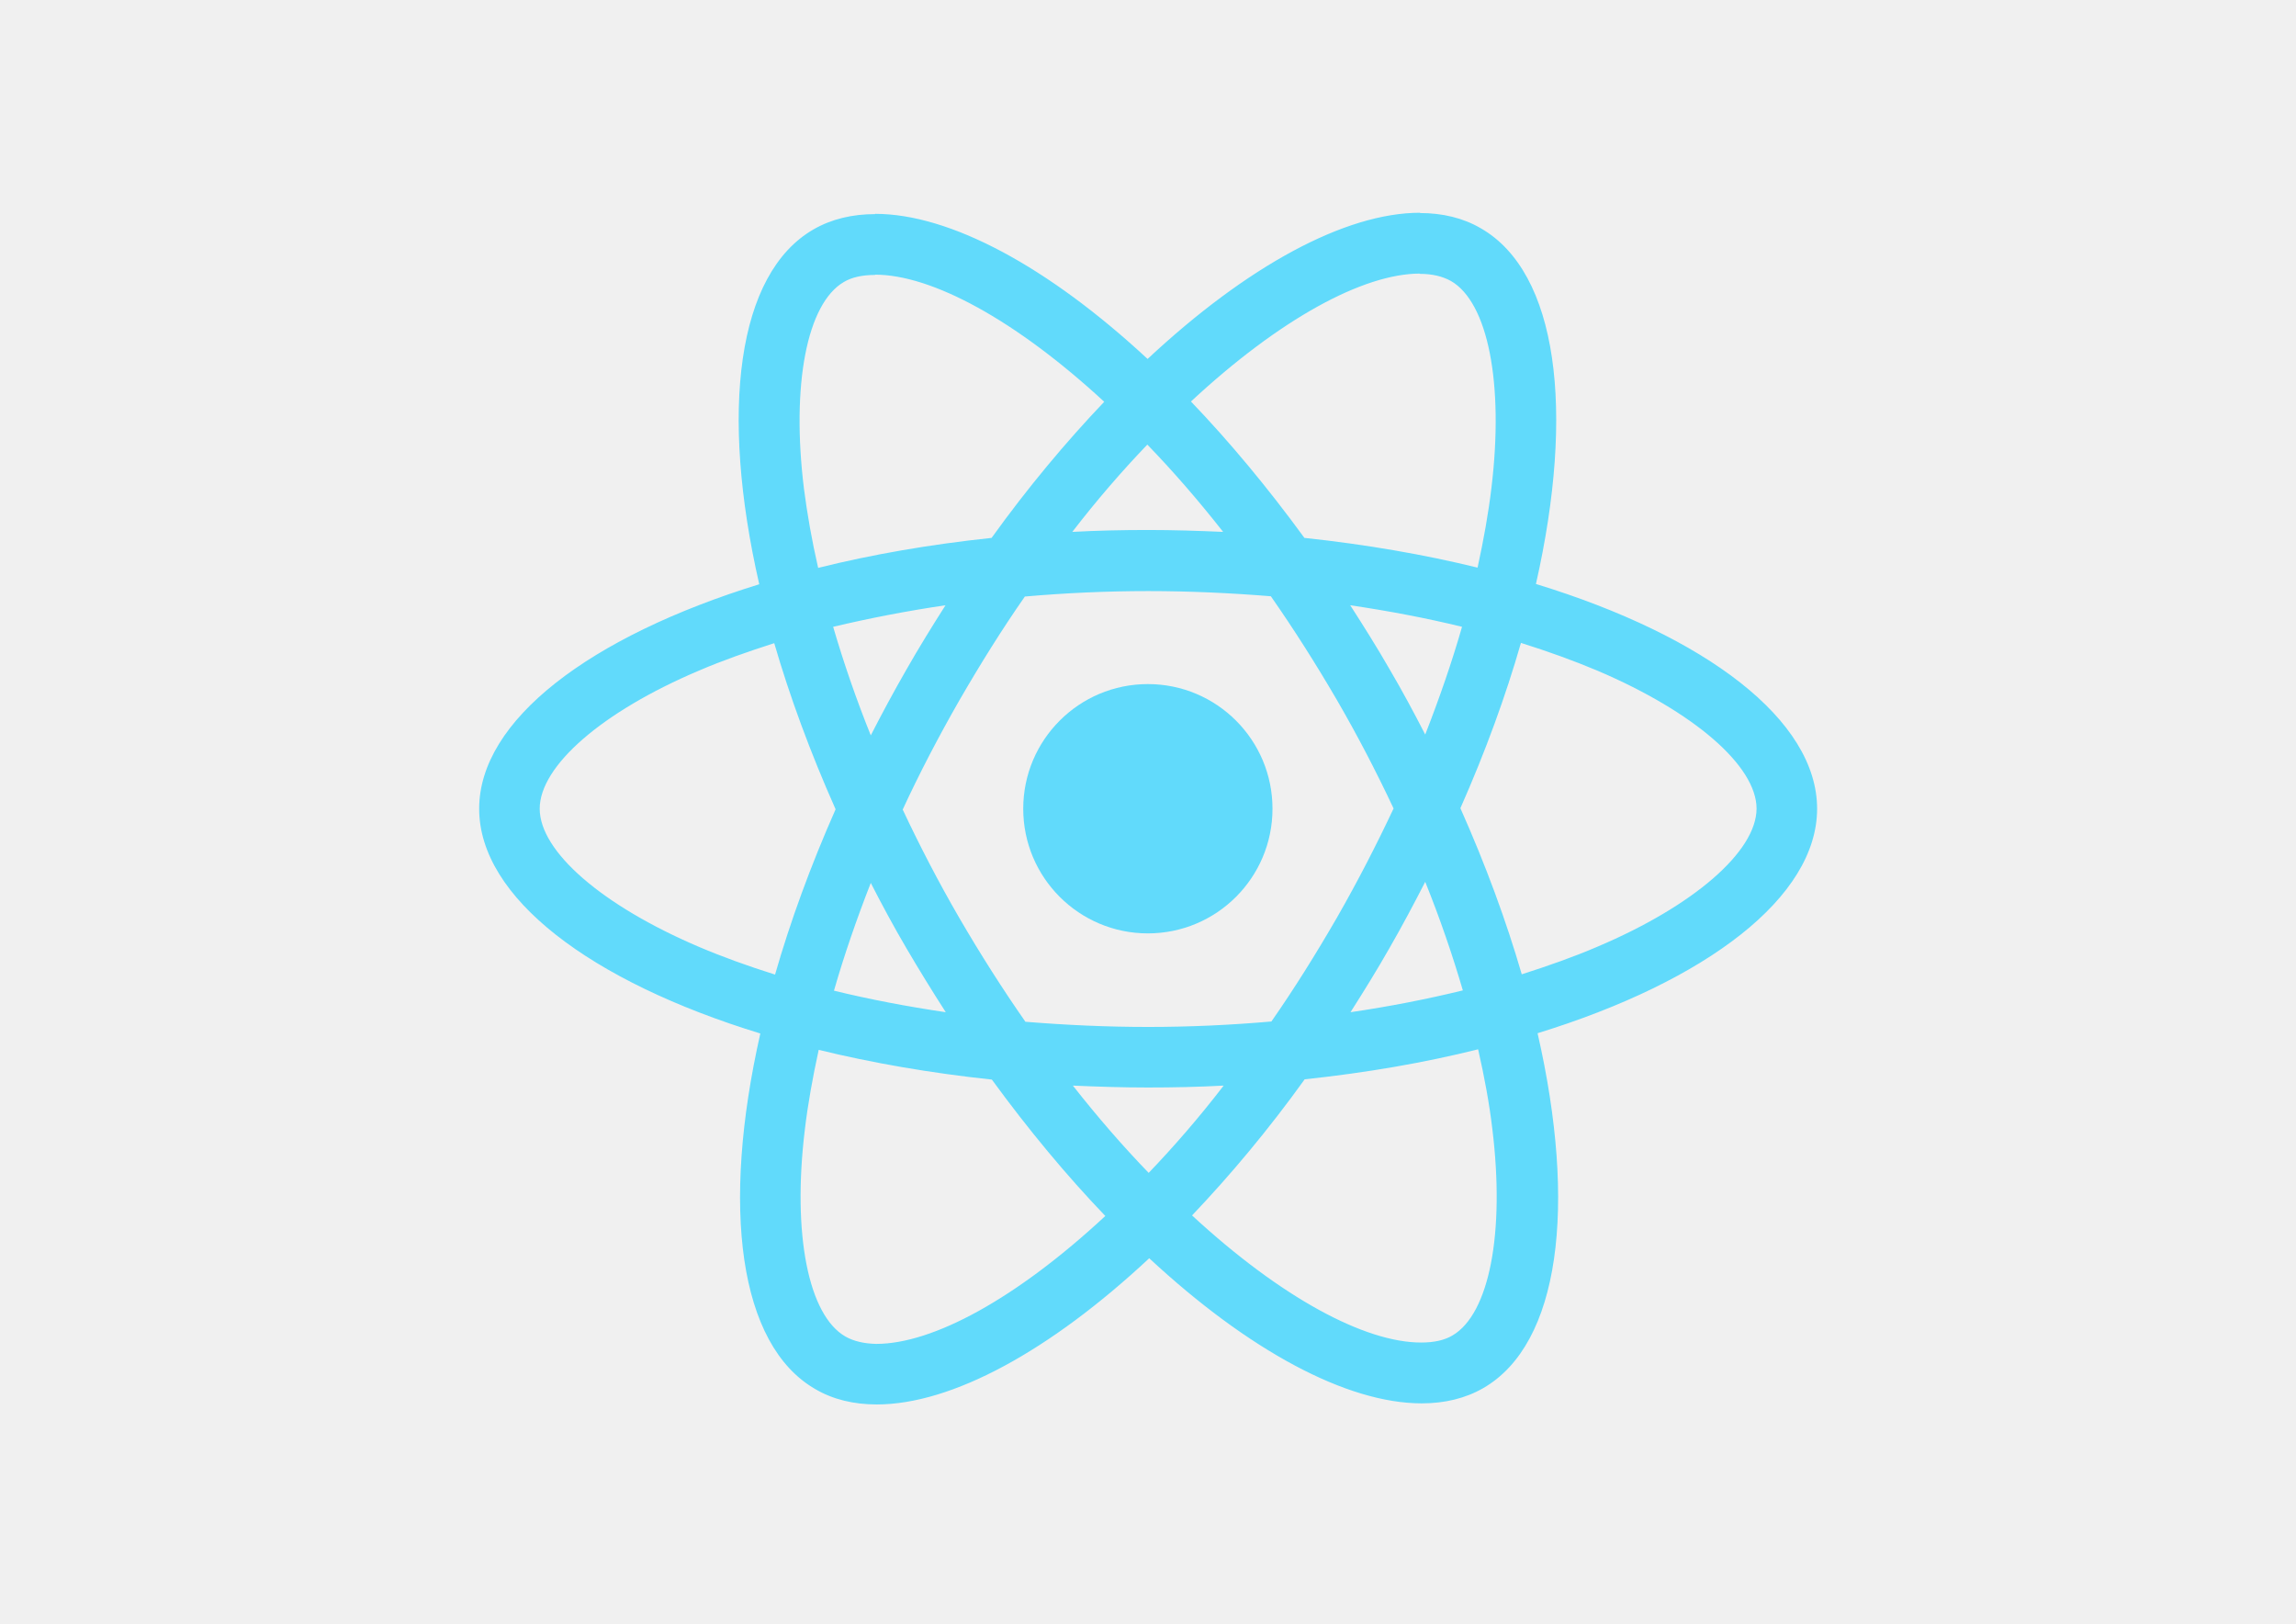
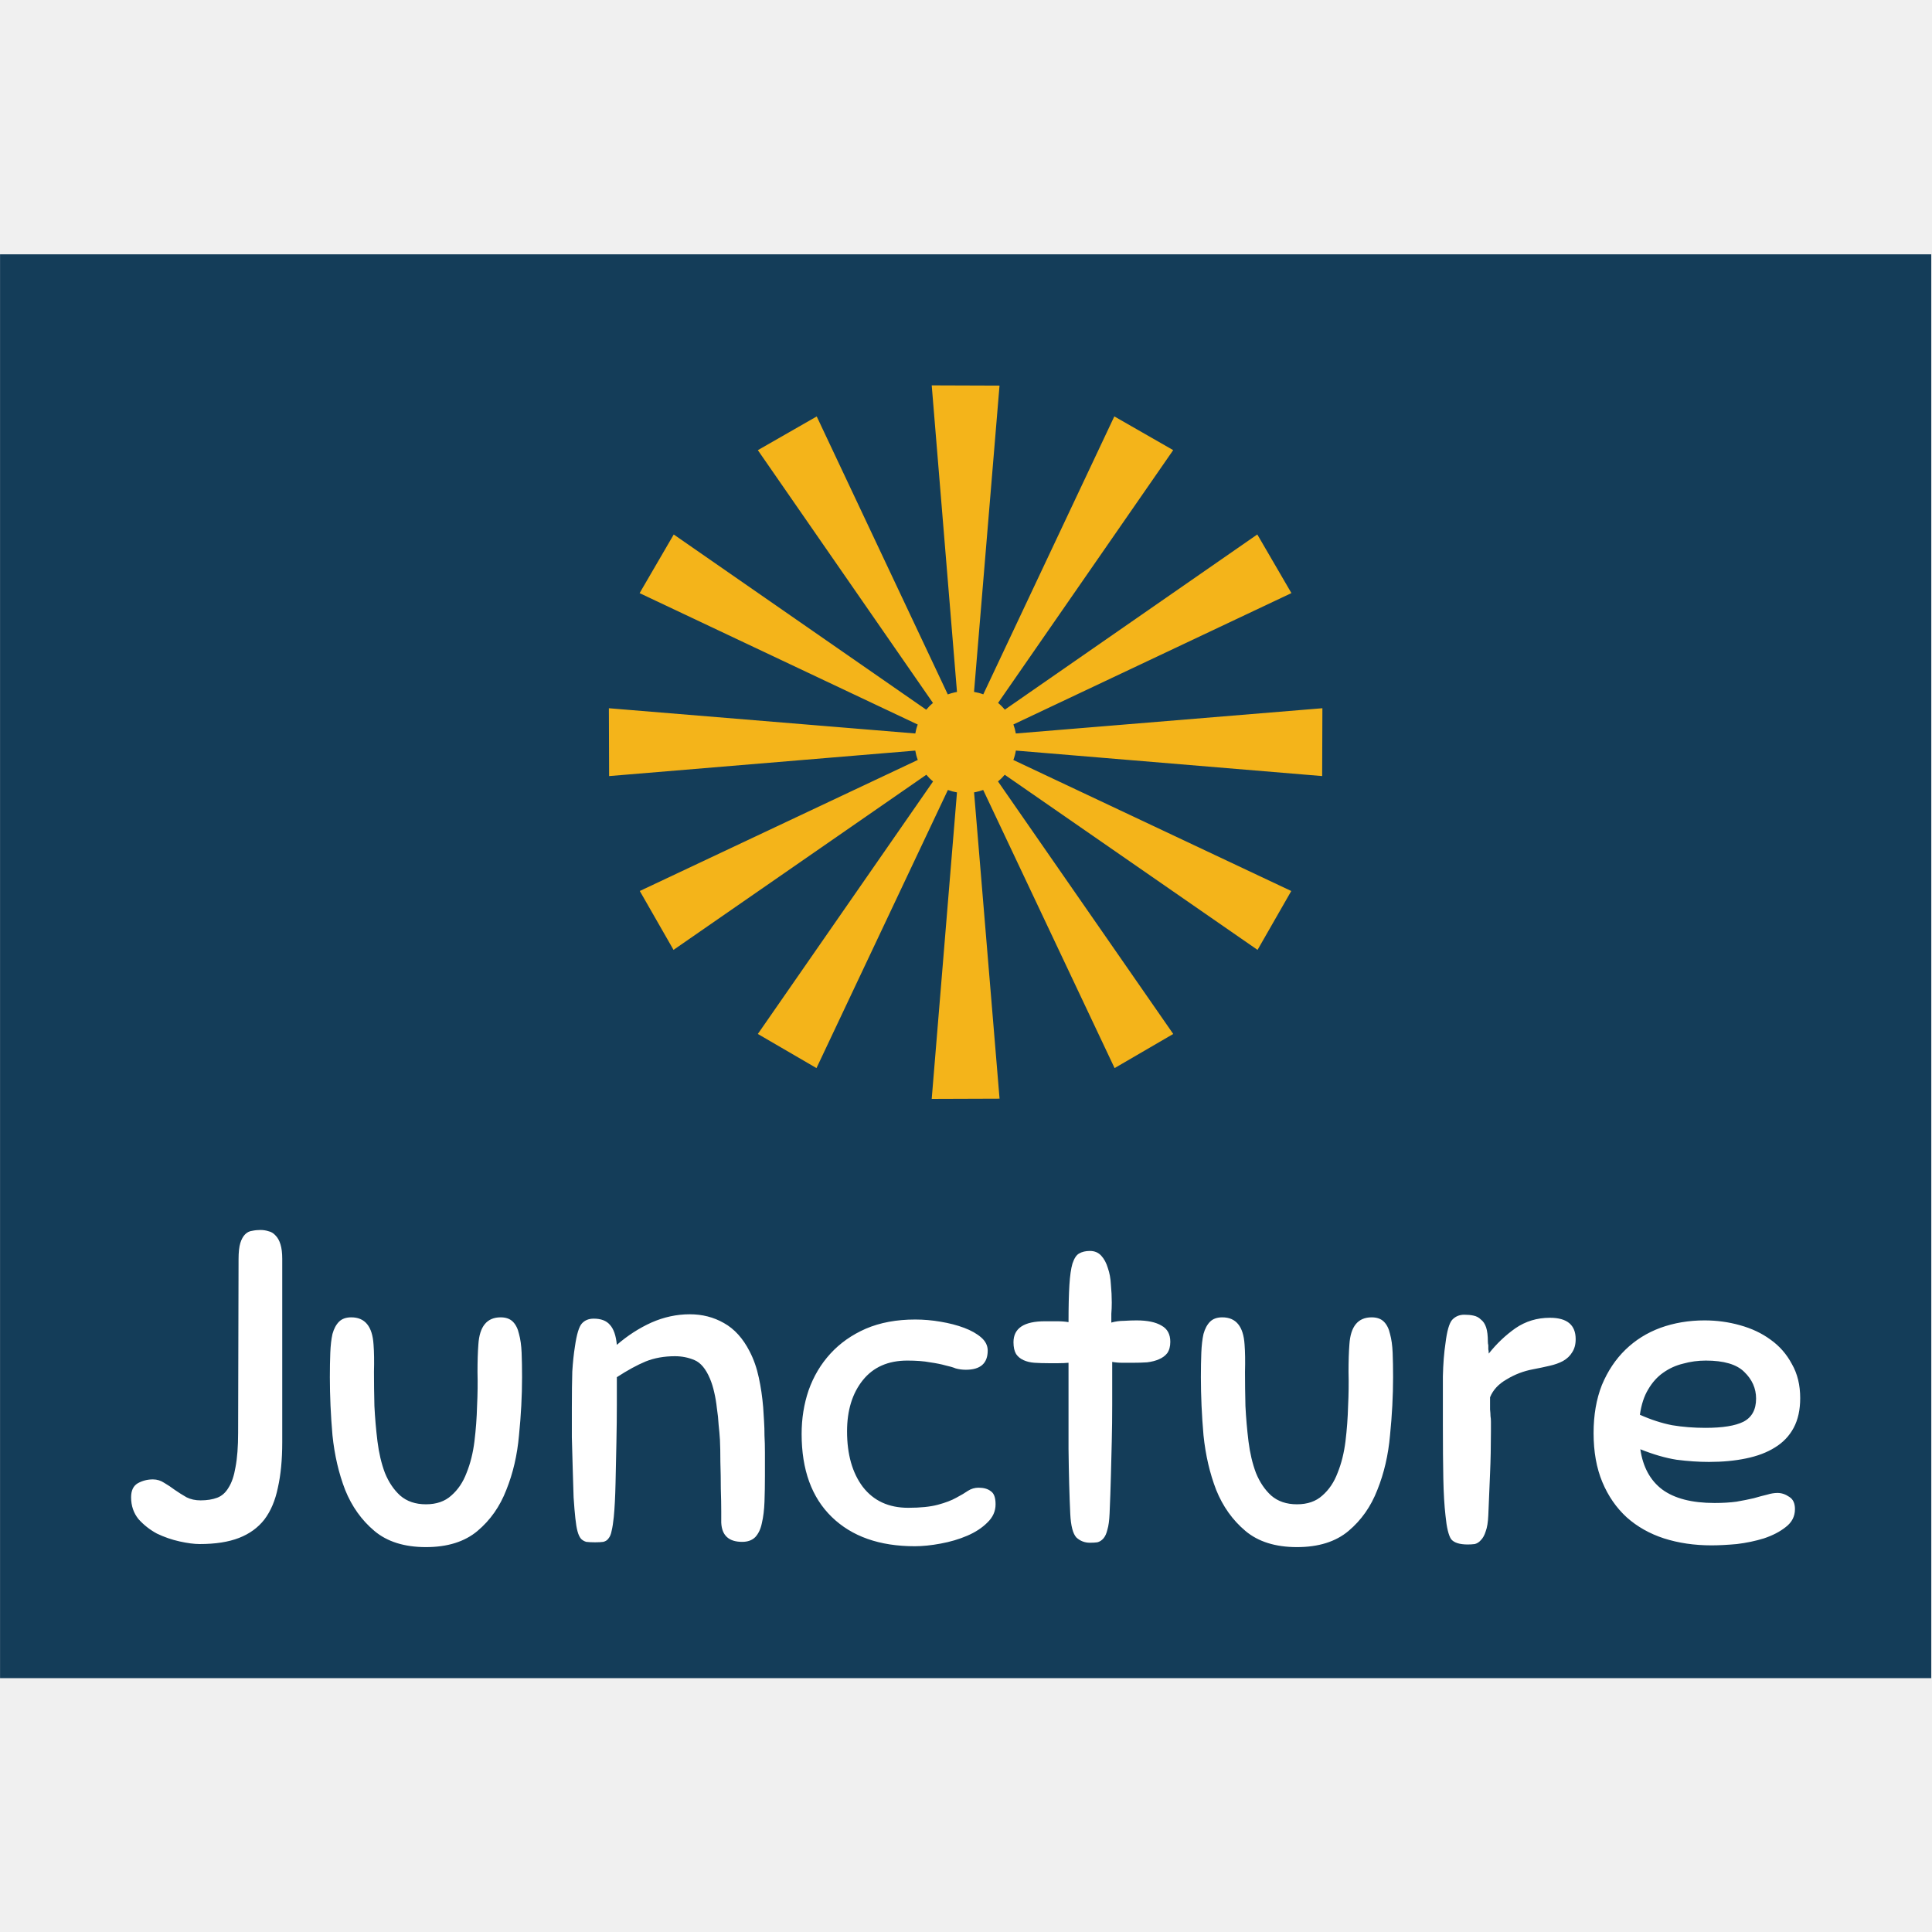
- <svg xmlns="http://www.w3.org/2000/svg" viewBox="0 0 841.9 595.3">
-   <g fill="#61DAFB">
-     <path d="M666.3 296.5c0-32.5-40.7-63.3-103.1-82.4 14.4-63.6 8-114.2-20.2-130.4-6.5-3.8-14.1-5.6-22.4-5.6v22.3c4.6 0 8.3.9 11.4 2.6 13.6 7.8 19.5 37.5 14.9 75.7-1.1 9.4-2.9 19.3-5.1 29.4-19.6-4.8-41-8.5-63.5-10.9-13.5-18.5-27.5-35.3-41.6-50 32.6-30.3 63.2-46.9 84-46.9V78c-27.5 0-63.5 19.6-99.9 53.6-36.4-33.8-72.4-53.2-99.9-53.2v22.3c20.7 0 51.4 16.5 84 46.6-14 14.7-28 31.4-41.3 49.9-22.6 2.4-44 6.1-63.6 11-2.3-10-4-19.7-5.2-29-4.7-38.2 1.1-67.9 14.6-75.8 3-1.8 6.9-2.6 11.5-2.6V78.5c-8.4 0-16 1.8-22.6 5.6-28.1 16.2-34.4 66.7-19.9 130.1-62.2 19.2-102.7 49.9-102.7 82.3 0 32.5 40.7 63.3 103.1 82.4-14.4 63.6-8 114.2 20.2 130.4 6.5 3.8 14.1 5.6 22.5 5.6 27.5 0 63.5-19.6 99.9-53.6 36.4 33.8 72.4 53.2 99.9 53.2 8.4 0 16-1.8 22.6-5.6 28.1-16.2 34.4-66.7 19.9-130.1 62-19.1 102.5-49.9 102.5-82.3zm-130.2-66.7c-3.7 12.9-8.3 26.2-13.5 39.5-4.1-8-8.4-16-13.1-24-4.6-8-9.5-15.8-14.4-23.4 14.2 2.1 27.9 4.7 41 7.9zm-45.8 106.5c-7.8 13.5-15.8 26.3-24.1 38.2-14.9 1.3-30 2-45.2 2-15.1 0-30.2-.7-45-1.9-8.3-11.9-16.4-24.6-24.2-38-7.6-13.1-14.5-26.4-20.8-39.8 6.2-13.4 13.2-26.8 20.7-39.9 7.8-13.5 15.8-26.3 24.1-38.2 14.9-1.3 30-2 45.2-2 15.1 0 30.2.7 45 1.9 8.3 11.9 16.4 24.6 24.2 38 7.6 13.1 14.5 26.4 20.8 39.8-6.3 13.4-13.2 26.8-20.7 39.9zm32.3-13c5.4 13.4 10 26.8 13.8 39.8-13.1 3.2-26.9 5.9-41.2 8 4.9-7.7 9.8-15.6 14.4-23.7 4.6-8 8.9-16.1 13-24.1zM421.2 430c-9.3-9.6-18.6-20.3-27.8-32 9 .4 18.2.7 27.5.7 9.4 0 18.7-.2 27.8-.7-9 11.7-18.3 22.4-27.5 32zm-74.4-58.9c-14.2-2.1-27.9-4.7-41-7.9 3.7-12.9 8.3-26.2 13.5-39.5 4.1 8 8.4 16 13.1 24 4.7 8 9.5 15.8 14.4 23.4zM420.7 163c9.3 9.6 18.6 20.3 27.8 32-9-.4-18.2-.7-27.5-.7-9.4 0-18.7.2-27.8.7 9-11.7 18.3-22.4 27.5-32zm-74 58.9c-4.9 7.7-9.8 15.6-14.4 23.7-4.6 8-8.9 16-13 24-5.4-13.4-10-26.8-13.8-39.8 13.1-3.1 26.9-5.8 41.2-7.9zm-90.5 125.2c-35.4-15.1-58.3-34.9-58.3-50.6 0-15.7 22.9-35.6 58.3-50.6 8.6-3.7 18-7 27.7-10.1 5.7 19.6 13.2 40 22.5 60.9-9.2 20.8-16.6 41.1-22.2 60.6-9.9-3.1-19.3-6.5-28-10.2zM310 490c-13.6-7.8-19.5-37.5-14.9-75.7 1.1-9.4 2.9-19.3 5.1-29.4 19.6 4.8 41 8.5 63.5 10.9 13.5 18.5 27.5 35.3 41.6 50-32.6 30.3-63.2 46.9-84 46.9-4.5-.1-8.3-1-11.3-2.7zm237.2-76.2c4.7 38.2-1.1 67.9-14.6 75.8-3 1.8-6.9 2.6-11.5 2.6-20.7 0-51.4-16.5-84-46.6 14-14.7 28-31.4 41.3-49.9 22.6-2.4 44-6.1 63.6-11 2.3 10.1 4.1 19.8 5.2 29.1zm38.5-66.7c-8.6 3.7-18 7-27.7 10.1-5.7-19.6-13.2-40-22.5-60.9 9.2-20.8 16.6-41.1 22.2-60.6 9.9 3.1 19.3 6.5 28.1 10.2 35.4 15.1 58.3 34.9 58.3 50.6-.1 15.7-23 35.6-58.4 50.6zM320.8 78.4z" />
-     <circle cx="420.9" cy="296.5" r="45.7" />
-     <path d="M520.5 78.1z" />
+ <svg xmlns="http://www.w3.org/2000/svg" version="1.1" viewBox="0 0 250 250">
+   <defs />
+   <g transform="matrix(0.0552,0,0,0.0552,15.8335,199.5731)">
+     <rect x="-286.72" y="-3019.264" width="4527.104" height="3337.728" fill="#143d59" style="" />
+     <g transform="matrix(18.5853,0,0,18.5853,1047.569,-2804.972)">
+       <g transform="translate(0,-952.3622)">
+         <path style="" d="m 45.72,957.362 3.187,38.666 c -0.01,0.002 -0.021,0.005 -0.031,0.007 -0.004,7.7e-4 -0.008,0.002 -0.012,0.003 -0.046,0.009 -0.093,0.015 -0.139,0.025 -0.004,7.6e-4 -0.008,0.002 -0.012,0.003 -0.049,0.01 -0.098,0.021 -0.147,0.033 -0.006,9.5e-4 -0.01,0.003 -0.016,0.004 -0.247,0.057 -0.491,0.127 -0.729,0.212 -0.012,0.005 -0.024,0.009 -0.036,0.013 -0.013,0.005 -0.026,0.009 -0.039,0.014 l -16.531,-35.062 -7.426,4.254 22.088,31.887 c -0.089,0.074 -0.176,0.15 -0.261,0.229 -0.007,0.007 -0.014,0.013 -0.021,0.019 -0.028,0.026 -0.055,0.053 -0.082,0.079 -0.011,0.01 -0.022,0.021 -0.033,0.031 -0.027,0.026 -0.054,0.053 -0.081,0.081 -0.13,0.132 -0.254,0.269 -0.371,0.41 l -31.847,-22.1 -4.305,7.397 35.079,16.574 c -0.003,0.01 -0.006,0.016 -0.009,0.025 -0.01,0.028 -0.02,0.055 -0.03,0.083 -0.004,0.012 -0.008,0.023 -0.012,0.035 -0.01,0.029 -0.021,0.057 -0.03,0.086 -0.008,0.023 -0.015,0.046 -0.022,0.069 -0.011,0.034 -0.021,0.068 -0.031,0.101 -0.005,0.015 -0.009,0.029 -0.013,0.044 -0.009,0.032 -0.019,0.063 -0.027,0.095 -0.005,0.019 -0.009,0.037 -0.014,0.056 -0.007,0.023 -0.012,0.047 -0.018,0.07 -0.004,0.015 -0.007,0.029 -0.01,0.044 -0.034,0.14 -0.064,0.279 -0.088,0.42 l -38.652,-3.184 0.03,8.557 38.617,-3.214 c 0.068,0.402 0.173,0.797 0.315,1.179 l -35.062,16.529 4.254,7.427 31.887,-22.09 c 0.253,0.304 0.537,0.589 0.85,0.846 l -22.102,31.85 7.397,4.305 16.574,-35.08 c 0.377,0.139 0.76,0.24 1.147,0.305 l -3.187,38.663 8.558,-0.03 -3.215,-38.637 c 0.026,-0 0.053,-0.01 0.079,-0.014 0.032,-0.01 0.064,-0.012 0.096,-0.018 0.034,-0.01 0.067,-0.014 0.1,-0.021 0.3,-0.063 0.592,-0.146 0.875,-0.25 l 16.575,35.082 7.396,-4.305 -22.102,-31.85 c 0.309,-0.254 0.593,-0.537 0.849,-0.844 l 31.887,22.09 4.254,-7.427 -35.054,-16.527 c 0.142,-0.379 0.249,-0.776 0.317,-1.186 l 38.633,3.215 0.03,-8.557 -38.669,3.185 c -0.067,-0.392 -0.17,-0.773 -0.306,-1.138 l 35.069,-16.568 -4.305,-7.397 -31.844,22.099 c -0.029,-0.035 -0.057,-0.069 -0.086,-0.103 -0.102,-0.118 -0.209,-0.231 -0.319,-0.341 -9.4e-4,-9.5e-4 -0.002,-0.003 -0.003,-0.004 -0.034,-0.034 -0.069,-0.068 -0.104,-0.101 -0.002,-0.002 -0.005,-0.005 -0.007,-0.007 -0.035,-0.033 -0.071,-0.066 -0.107,-0.099 -0.002,-0.002 -0.004,-0.005 -0.007,-0.007 -0.036,-0.033 -0.071,-0.063 -0.108,-0.095 -0.002,-0.002 -0.004,-0.005 -0.007,-0.007 -0.034,-0.029 -0.069,-0.058 -0.103,-0.086 l 22.087,-31.885 -7.426,-4.254 -16.528,35.057 c -0.374,-0.139 -0.764,-0.242 -1.167,-0.309 l 3.215,-38.633 -8.558,-0.03 z" fill="#f4b41a" fill-opacity="1" fill-rule="nonzero" stroke="none" />
+       </g>
+       <defs />
+     </g>
+     <g>
+       <g transform="matrix(1.024,0,0,-1.024,0,0)">
+         <path d="M265 251L266 648Q266 672 270 685Q274 698 281 705Q288 712 297 713Q306 715 316 715Q326 715 335 712Q344 710 351 702Q358 695 362 682Q366 669 366 649L366 229Q366 169 356 125Q347 81 325 52Q303 24 267 10Q231 -4 177 -4Q158 -4 131 2Q104 8 79 20Q55 33 37 53Q20 74 20 103Q20 126 35 135Q51 144 70 144Q84 144 96 136Q108 129 120 120Q133 111 147 103Q161 96 179 96Q201 96 217 102Q233 108 243 125Q254 142 259 172Q265 203 265 251ZM575 453Q577 427 576 390Q576 353 577 312Q579 272 584 231Q589 191 601 159Q614 127 636 107Q659 87 695 87Q731 87 753 107Q776 127 788 159Q801 191 806 231Q811 272 812 312Q814 353 813 390Q813 427 815 453Q819 515 866 515Q884 515 894 505Q904 495 908 477Q913 459 914 434Q915 409 915 378Q915 314 908 245Q902 177 879 120Q857 63 813 26Q769 -11 695 -11Q621 -11 577 26Q533 63 510 120Q488 177 481 245Q475 314 475 378Q475 409 476 434Q477 459 481 477Q486 495 496 505Q506 515 524 515Q571 515 575 453ZM1265 426Q1228 426 1198 414Q1169 402 1132 378Q1132 357 1132 316Q1132 276 1131 228Q1130 181 1129 135Q1128 89 1125 58Q1123 38 1120 26Q1118 15 1113 9Q1109 3 1101 1Q1094 0 1082 0Q1070 0 1062 1Q1055 3 1050 8Q1045 14 1042 25Q1039 36 1037 55Q1035 73 1033 103Q1032 133 1031 168Q1030 204 1029 240Q1029 277 1029 308Q1029 359 1030 391Q1032 423 1036 448Q1042 490 1052 501Q1062 512 1079 512Q1104 512 1116 498Q1129 484 1132 452Q1169 484 1211 503Q1254 522 1299 522Q1342 522 1377 502Q1413 482 1436 437Q1450 410 1457 377Q1464 345 1467 309Q1468 293 1469 277Q1470 262 1470 244Q1471 227 1471 205Q1471 183 1471 153Q1471 121 1470 93Q1469 65 1464 44Q1460 24 1449 12Q1438 1 1419 1Q1373 1 1371 45Q1371 48 1371 70Q1371 93 1370 123Q1370 153 1369 184Q1369 215 1368 235Q1367 251 1365 269Q1364 288 1361 307Q1359 326 1355 343Q1351 361 1345 375Q1331 408 1310 417Q1289 426 1265 426ZM1815 510Q1844 510 1873 505Q1903 500 1927 491Q1951 482 1966 469Q1981 456 1981 439Q1981 395 1931 395Q1919 395 1908 398Q1898 402 1884 405Q1870 409 1849 412Q1828 416 1797 416Q1731 416 1695 371Q1659 326 1659 254Q1659 175 1695 127Q1732 79 1799 79Q1841 79 1867 86Q1893 93 1909 102Q1926 111 1936 118Q1947 125 1960 125Q1978 125 1988 117Q1999 110 1999 87Q1999 63 1980 45Q1962 27 1934 15Q1906 3 1873 -3Q1841 -9 1814 -9Q1693 -9 1624 58Q1555 125 1555 248Q1555 301 1571 348Q1588 396 1621 432Q1654 468 1702 489Q1751 510 1815 510ZM2170 65Q2167 128 2166 214Q2166 301 2166 411Q2156 410 2142 410Q2129 410 2121 410Q2103 410 2088 411Q2074 412 2063 417Q2052 422 2046 431Q2040 441 2040 458Q2040 506 2112 506Q2123 506 2139 506Q2155 506 2166 504Q2166 557 2168 589Q2170 621 2175 638Q2181 656 2190 661Q2200 667 2215 667Q2231 667 2241 656Q2251 645 2256 628Q2262 611 2263 590Q2265 569 2265 549Q2265 535 2264 523Q2264 512 2264 503Q2278 507 2293 507Q2308 508 2322 508Q2359 508 2379 496Q2399 485 2399 459Q2399 443 2392 433Q2385 424 2373 419Q2362 414 2346 412Q2331 411 2313 411Q2303 411 2290 411Q2277 411 2266 413Q2266 360 2266 316Q2266 272 2265 231Q2264 191 2263 151Q2262 111 2260 66Q2259 42 2255 29Q2252 16 2246 9Q2240 2 2232 0Q2225 -1 2215 -1Q2197 -1 2184 11Q2172 24 2170 65ZM2569 453Q2571 427 2570 390Q2570 353 2571 312Q2573 272 2578 231Q2583 191 2595 159Q2608 127 2630 107Q2653 87 2689 87Q2725 87 2747 107Q2770 127 2782 159Q2795 191 2800 231Q2805 272 2806 312Q2808 353 2807 390Q2807 427 2809 453Q2813 515 2860 515Q2878 515 2888 505Q2898 495 2902 477Q2907 459 2908 434Q2909 409 2909 378Q2909 314 2902 245Q2896 177 2873 120Q2851 63 2807 26Q2763 -11 2689 -11Q2615 -11 2571 26Q2527 63 2504 120Q2482 177 2475 245Q2469 314 2469 378Q2469 409 2470 434Q2471 459 2475 477Q2480 495 2490 505Q2500 515 2518 515Q2565 515 2569 453ZM3029 61Q3025 96 3024 146Q3023 196 3023 267Q3023 337 3023 380Q3024 423 3029 456Q3034 497 3044 509Q3055 521 3072 521Q3084 521 3093 519Q3103 517 3110 510Q3118 504 3122 492Q3126 480 3126 459Q3126 455 3127 451Q3127 447 3127 442Q3128 438 3128 432Q3155 466 3189 490Q3224 514 3268 514Q3327 514 3327 465Q3327 447 3319 435Q3312 423 3298 415Q3285 408 3267 404Q3250 400 3229 396Q3197 390 3169 373Q3141 357 3131 332Q3131 313 3131 304Q3132 295 3132 289Q3133 283 3133 276Q3133 269 3133 254Q3133 203 3131 158Q3129 114 3127 62Q3126 38 3121 25Q3117 12 3110 5Q3104 -2 3096 -4Q3088 -5 3080 -5Q3052 -5 3042 7Q3033 20 3029 61ZM3632 184Q3597 184 3558 189Q3520 195 3475 213Q3484 152 3525 121Q3567 90 3645 90Q3673 90 3695 93Q3718 97 3735 101Q3752 106 3765 109Q3778 113 3789 113Q3803 113 3816 104Q3829 96 3829 76Q3829 51 3808 35Q3788 19 3758 9Q3729 0 3696 -4Q3663 -7 3638 -7Q3579 -7 3529 9Q3480 25 3444 57Q3408 90 3388 138Q3368 186 3368 250Q3368 312 3387 360Q3407 408 3441 441Q3475 474 3521 491Q3568 508 3622 508Q3664 508 3703 497Q3743 486 3773 464Q3804 442 3822 408Q3841 375 3841 330Q3841 290 3826 262Q3811 234 3783 217Q3756 200 3717 192Q3679 184 3632 184ZM3625 416Q3598 416 3573 409Q3548 403 3527 388Q3507 374 3493 350Q3479 327 3474 292Q3512 275 3548 268Q3584 262 3624 262Q3683 262 3711 276Q3740 291 3740 329Q3740 364 3713 390Q3687 416 3625 416Z" fill="#ffffff" style="" />
+       </g>
+     </g>
  </g>
</svg>
